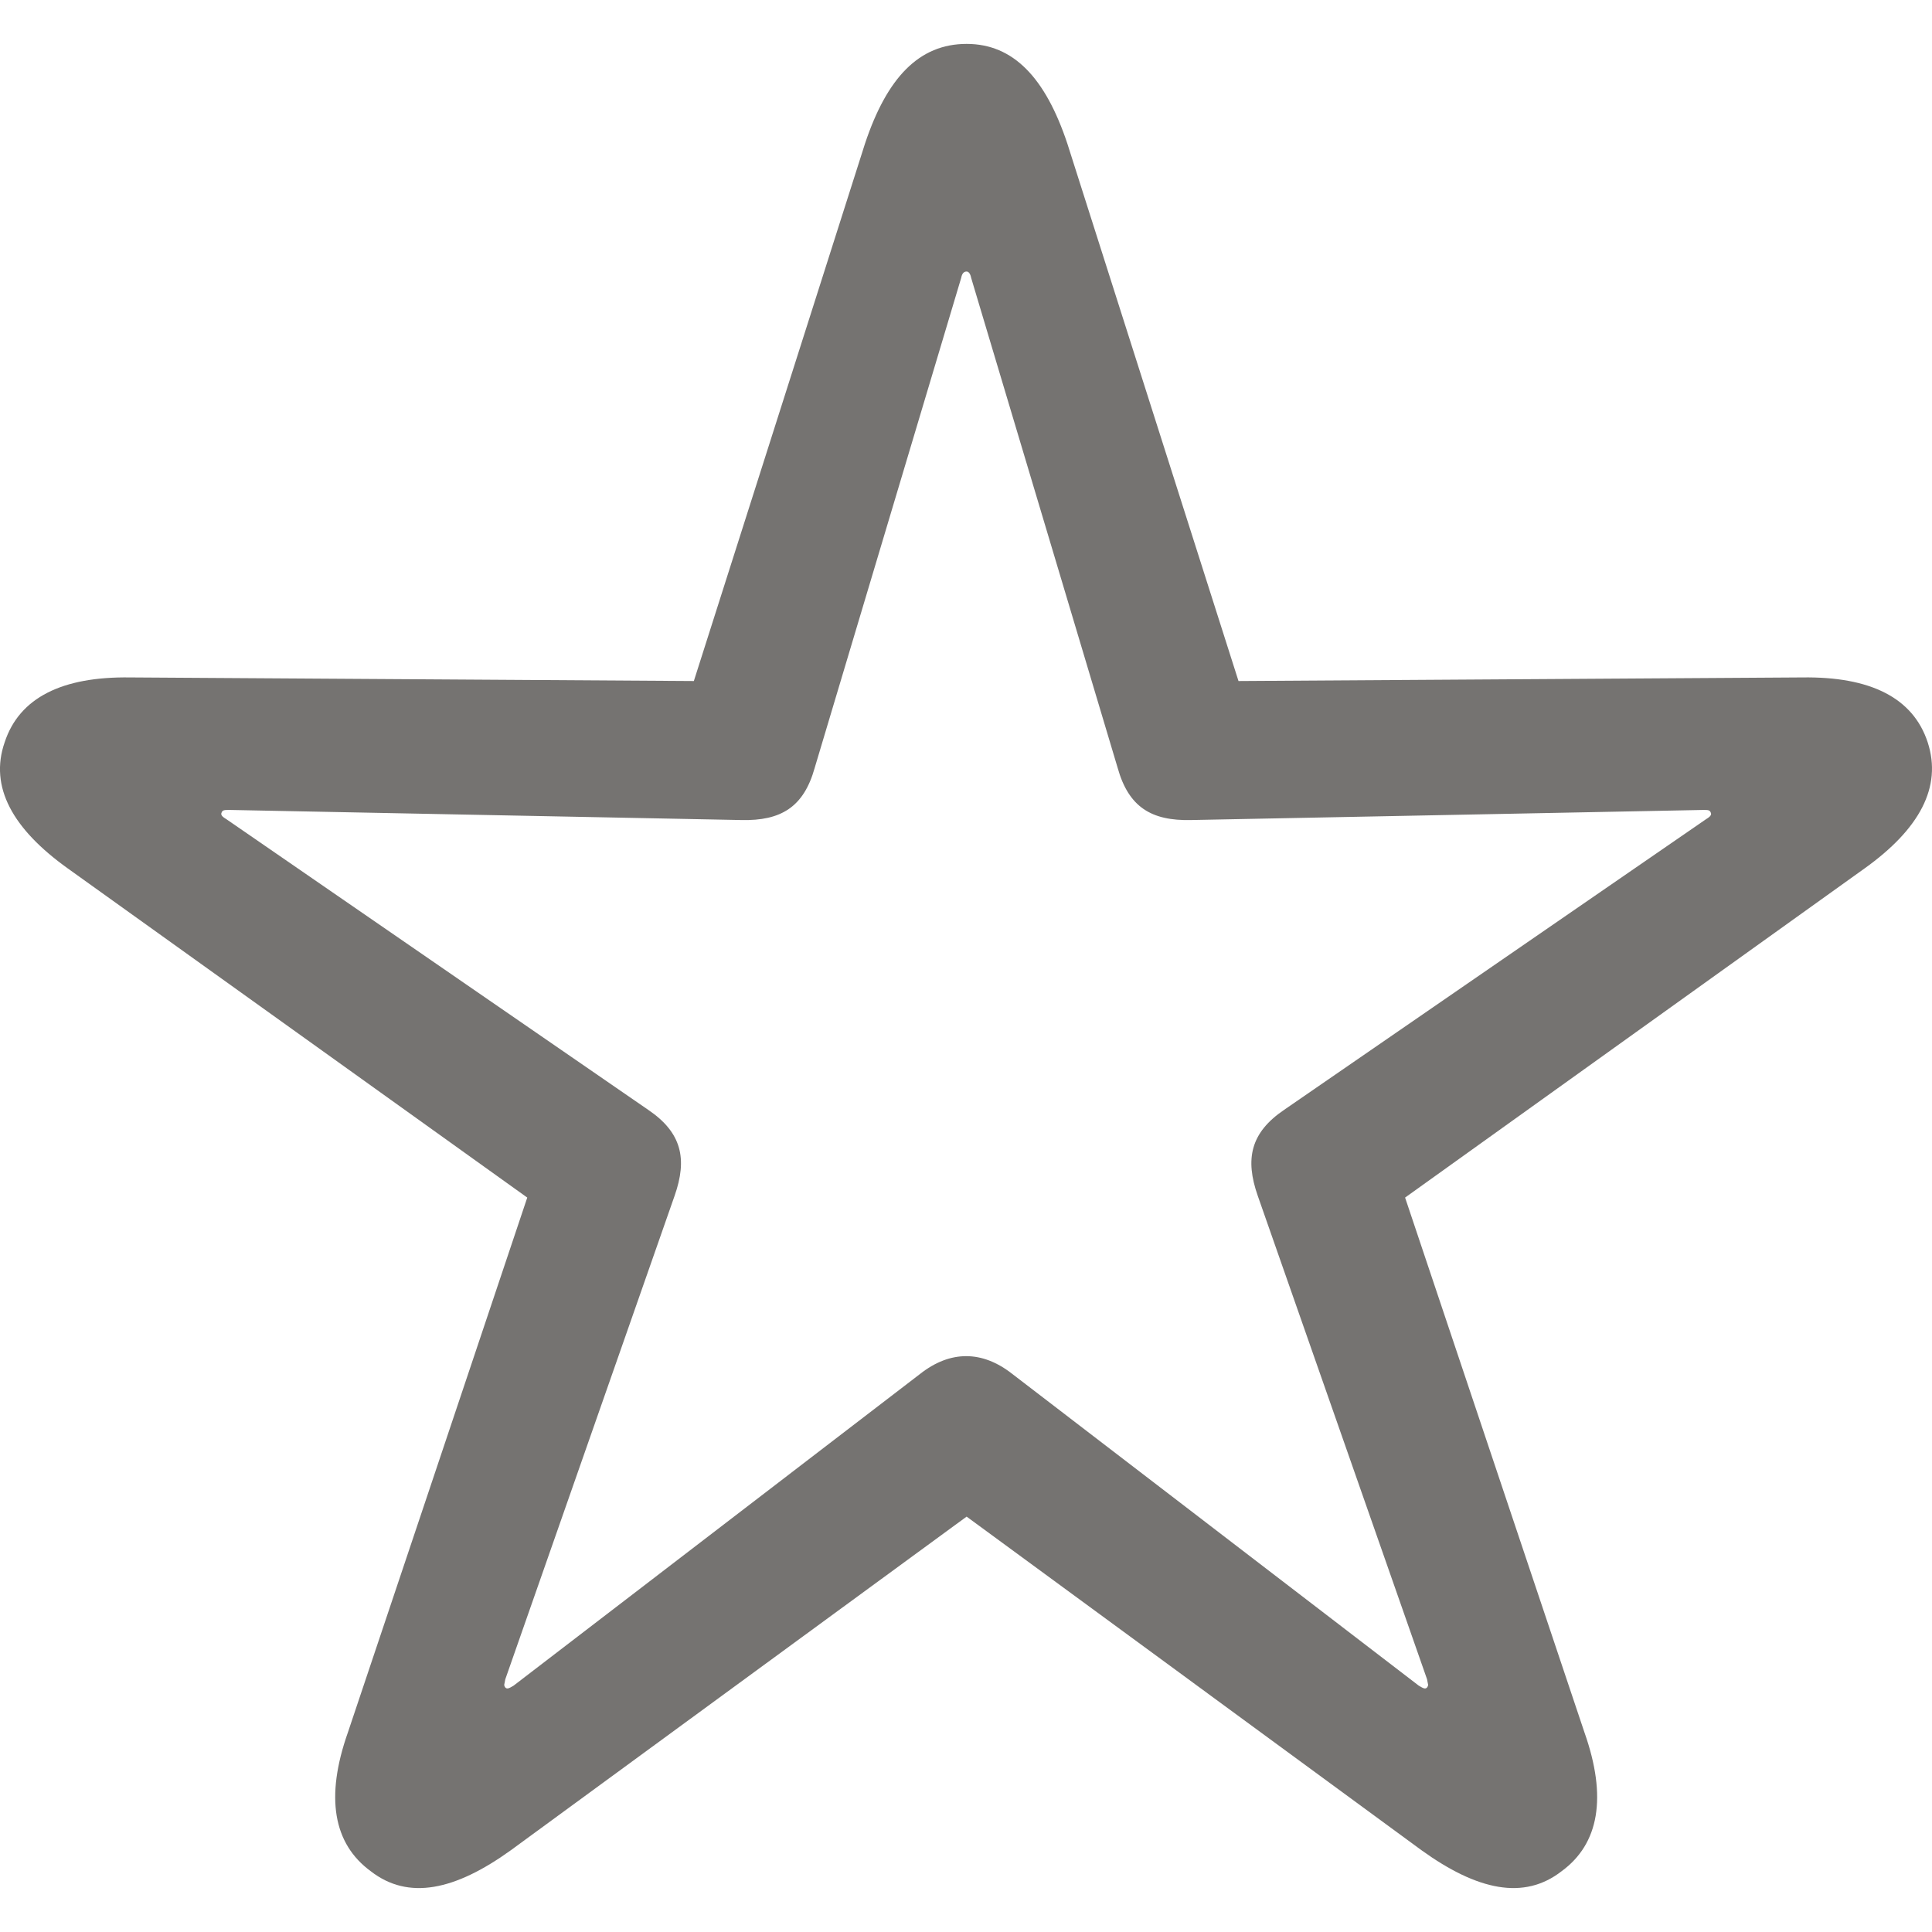
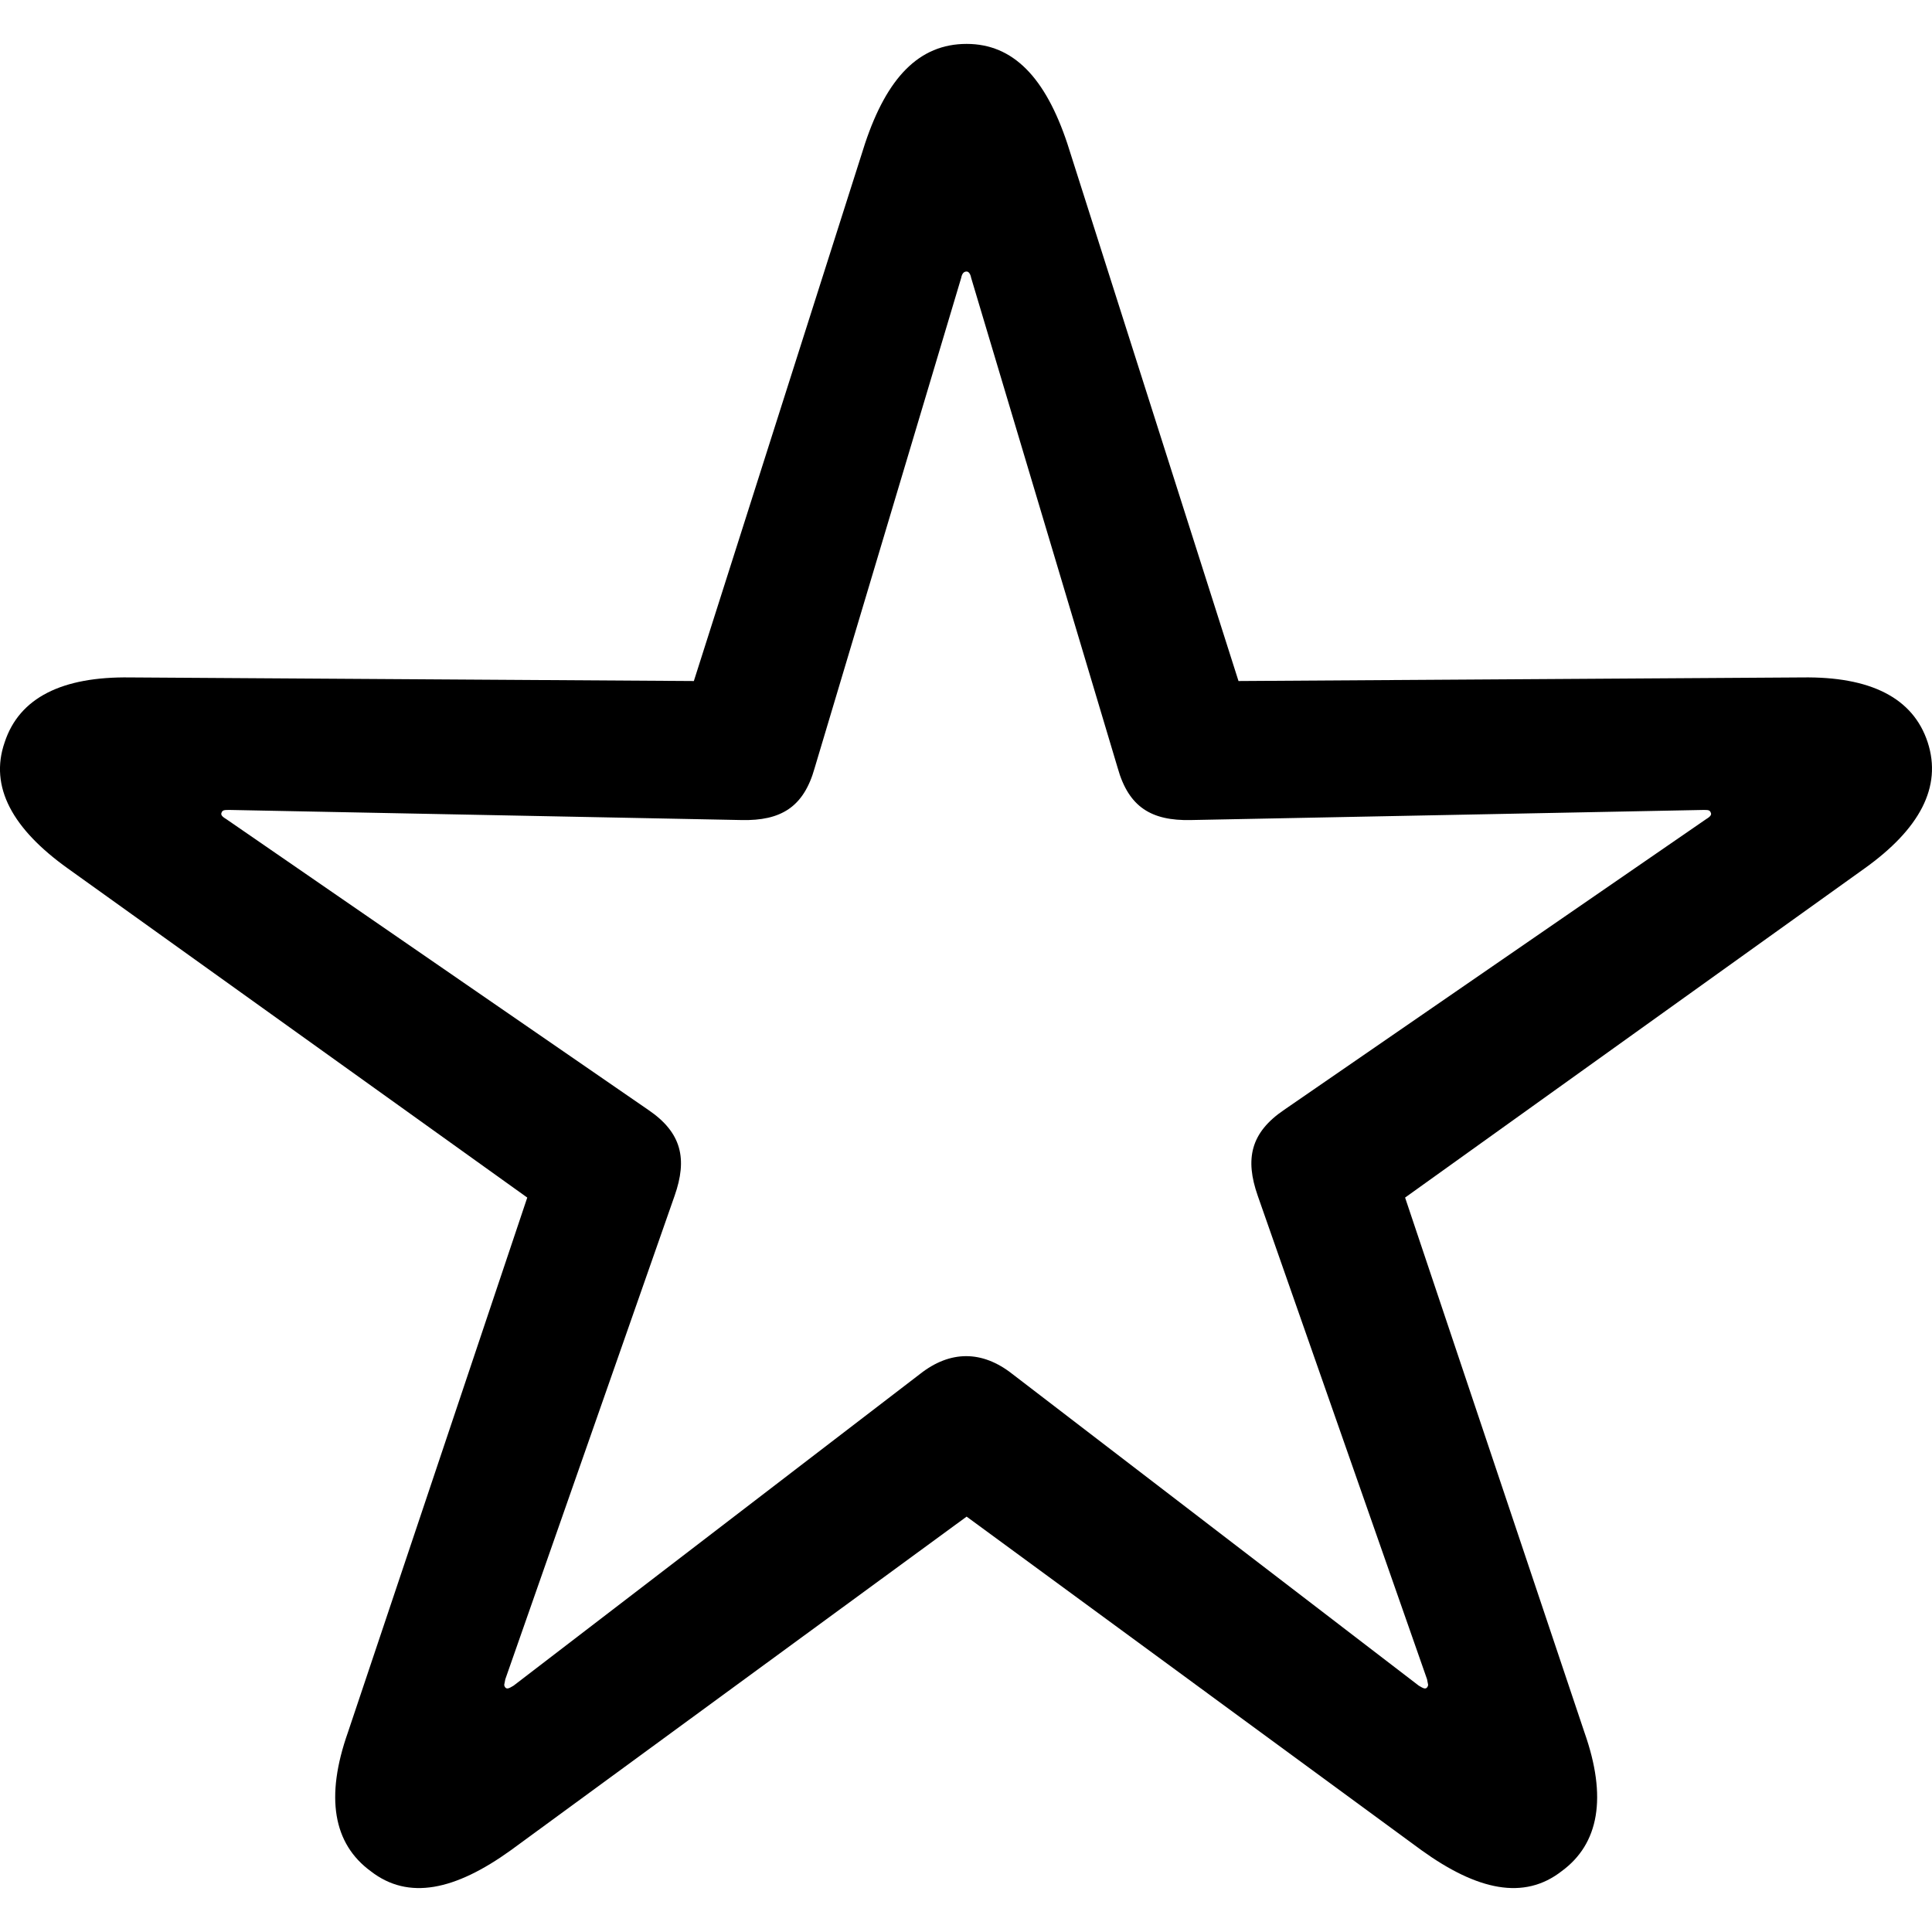
<svg xmlns="http://www.w3.org/2000/svg" width="22" height="22" viewBox="0 0 22 22">
-   <path fill="#757371" fill-rule="evenodd" d="M17.782,21.308 C18.209,20.996 18.303,20.465 18.042,19.726 L16,13.637 L21.232,9.889 C21.857,9.442 22.117,8.963 21.951,8.453 C21.784,7.943 21.294,7.703 20.523,7.714 L14.103,7.755 L12.154,1.635 C11.904,0.885 11.539,0.5 11.007,0.5 C10.465,0.5 10.1,0.885 9.85,1.635 L7.901,7.755 L1.481,7.714 C0.71,7.703 0.22,7.943 0.053,8.453 C-0.124,8.963 0.147,9.442 0.772,9.889 L6.004,13.637 L3.962,19.726 C3.701,20.465 3.795,20.996 4.222,21.308 C4.65,21.641 5.181,21.527 5.817,21.069 L11.007,17.27 L16.187,21.069 C16.823,21.527 17.354,21.641 17.782,21.308 Z M16.156,19.195 L11.528,15.646 C11.184,15.375 10.82,15.375 10.476,15.646 L5.848,19.195 C5.796,19.226 5.775,19.237 5.754,19.216 C5.733,19.185 5.744,19.185 5.754,19.122 L7.682,13.616 C7.828,13.199 7.766,12.898 7.38,12.637 L2.576,9.327 C2.523,9.296 2.513,9.275 2.523,9.254 C2.534,9.223 2.555,9.223 2.617,9.223 L8.443,9.338 C8.891,9.348 9.152,9.192 9.277,8.744 L10.945,3.165 C10.955,3.113 10.976,3.092 11.007,3.092 C11.028,3.092 11.049,3.113 11.059,3.165 L12.727,8.744 C12.852,9.192 13.113,9.348 13.561,9.338 L19.397,9.223 C19.449,9.223 19.47,9.223 19.481,9.254 C19.491,9.275 19.481,9.296 19.429,9.327 L14.624,12.637 C14.238,12.898 14.176,13.199 14.322,13.616 L16.25,19.122 C16.26,19.185 16.271,19.185 16.25,19.216 C16.229,19.237 16.208,19.226 16.156,19.195 Z" />
+   <path fill-rule="evenodd" d="M17.782,21.308 C18.209,20.996 18.303,20.465 18.042,19.726 L16,13.637 L21.232,9.889 C21.857,9.442 22.117,8.963 21.951,8.453 C21.784,7.943 21.294,7.703 20.523,7.714 L14.103,7.755 L12.154,1.635 C11.904,0.885 11.539,0.5 11.007,0.5 C10.465,0.5 10.1,0.885 9.85,1.635 L7.901,7.755 L1.481,7.714 C0.71,7.703 0.22,7.943 0.053,8.453 C-0.124,8.963 0.147,9.442 0.772,9.889 L6.004,13.637 L3.962,19.726 C3.701,20.465 3.795,20.996 4.222,21.308 C4.65,21.641 5.181,21.527 5.817,21.069 L11.007,17.27 L16.187,21.069 C16.823,21.527 17.354,21.641 17.782,21.308 Z M16.156,19.195 L11.528,15.646 C11.184,15.375 10.82,15.375 10.476,15.646 L5.848,19.195 C5.796,19.226 5.775,19.237 5.754,19.216 C5.733,19.185 5.744,19.185 5.754,19.122 L7.682,13.616 C7.828,13.199 7.766,12.898 7.38,12.637 L2.576,9.327 C2.523,9.296 2.513,9.275 2.523,9.254 C2.534,9.223 2.555,9.223 2.617,9.223 L8.443,9.338 C8.891,9.348 9.152,9.192 9.277,8.744 L10.945,3.165 C10.955,3.113 10.976,3.092 11.007,3.092 C11.028,3.092 11.049,3.113 11.059,3.165 L12.727,8.744 C12.852,9.192 13.113,9.348 13.561,9.338 L19.397,9.223 C19.449,9.223 19.47,9.223 19.481,9.254 C19.491,9.275 19.481,9.296 19.429,9.327 L14.624,12.637 C14.238,12.898 14.176,13.199 14.322,13.616 L16.25,19.122 C16.26,19.185 16.271,19.185 16.25,19.216 C16.229,19.237 16.208,19.226 16.156,19.195 Z" />
</svg>
